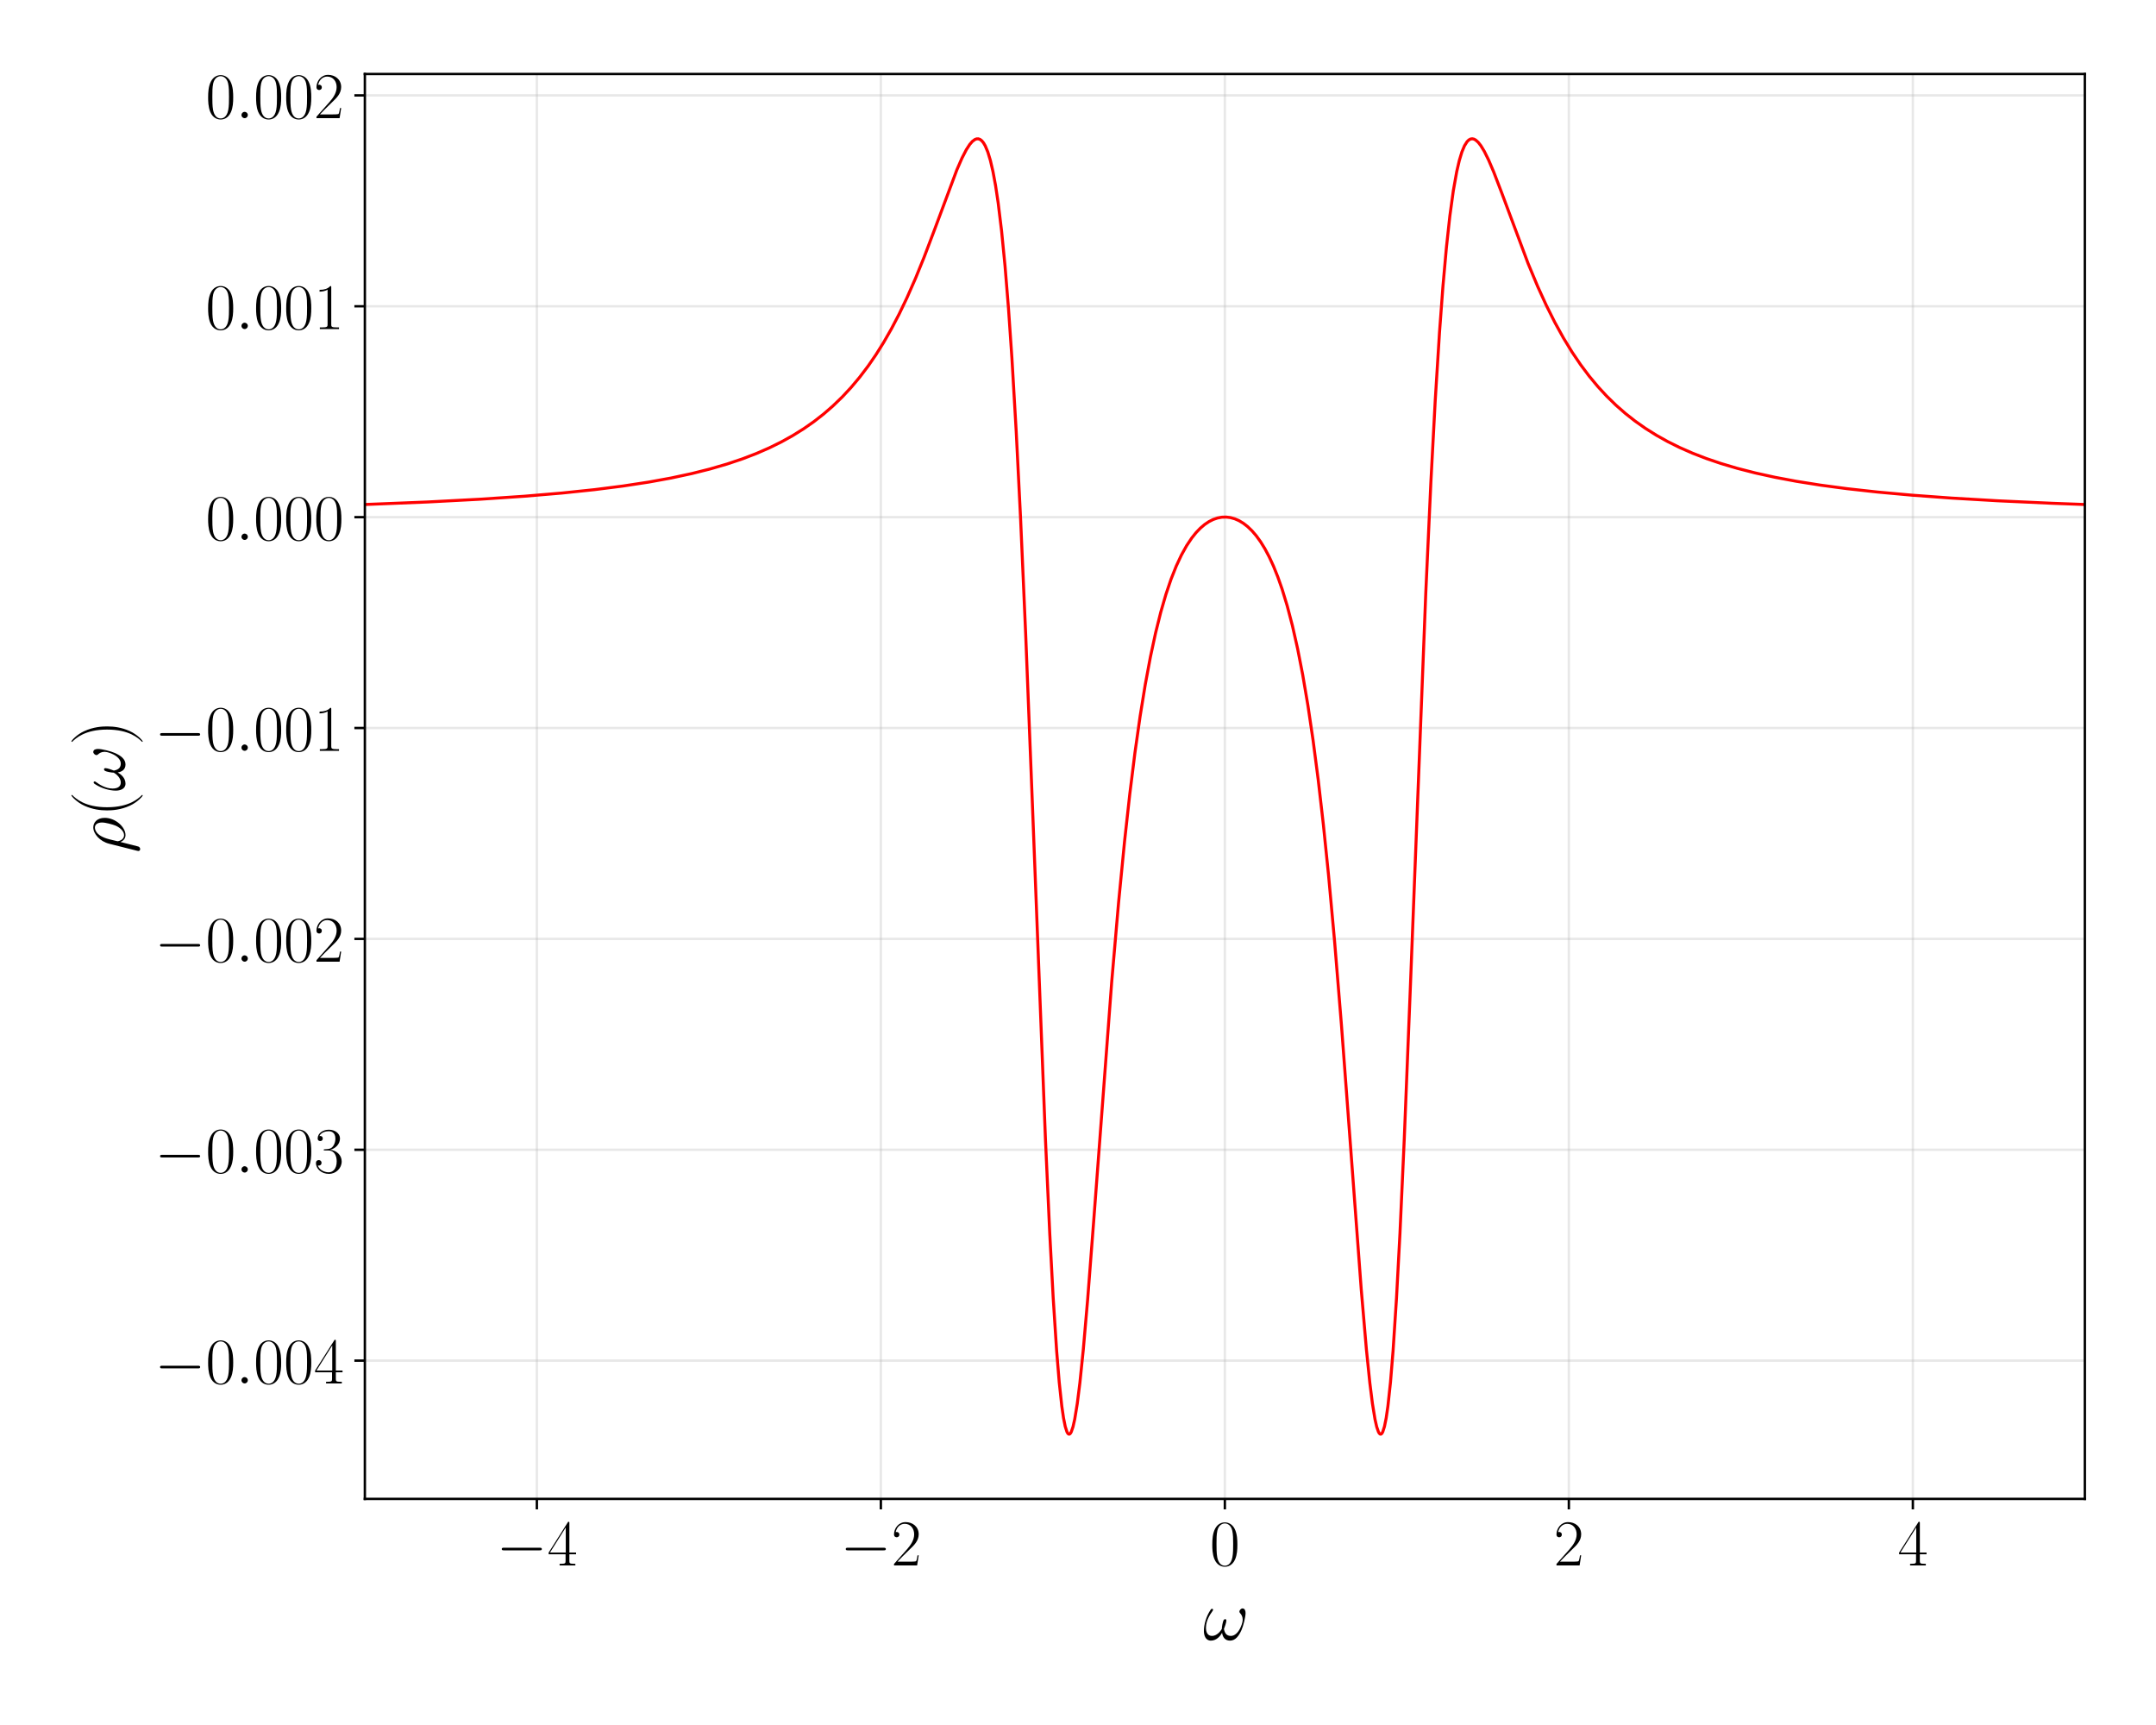
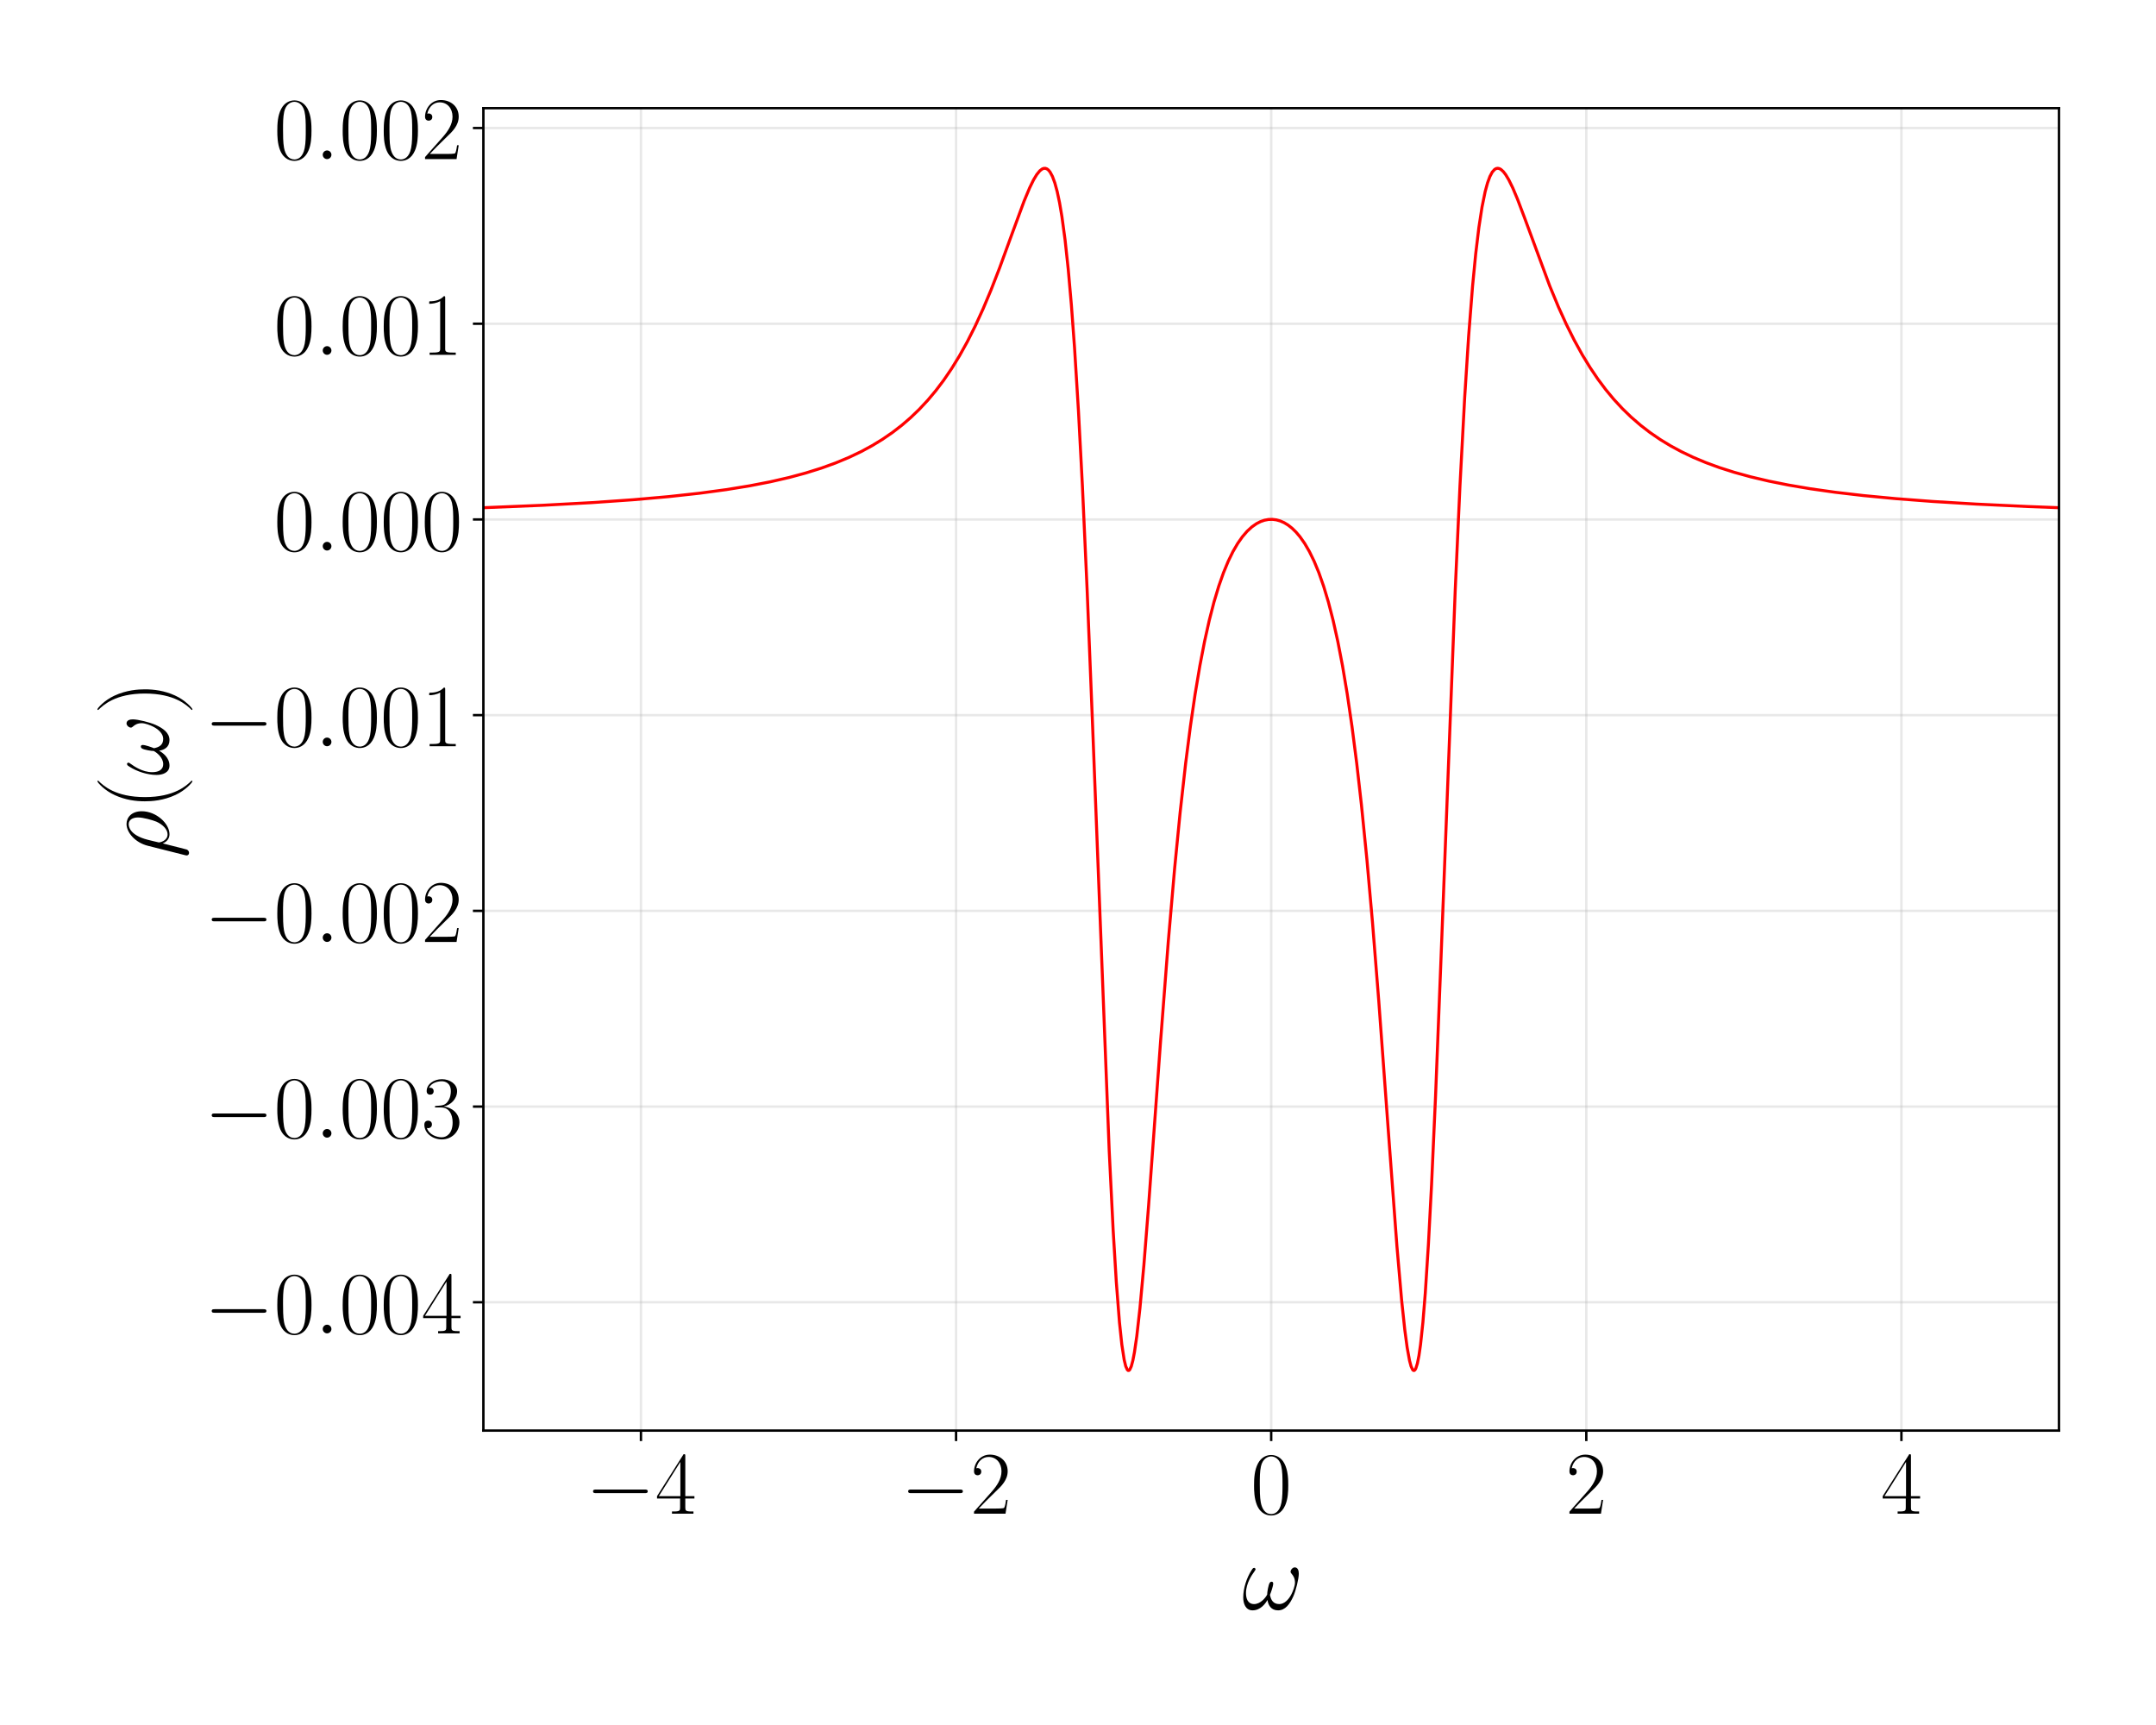
<svg xmlns="http://www.w3.org/2000/svg" xmlns:xlink="http://www.w3.org/1999/xlink" width="720pt" height="576pt" viewBox="0 0 720 576" version="1.1">
  <defs>
    <style type="text/css">*{stroke-linejoin: round; stroke-linecap: butt}</style>
  </defs>
  <g id="figure_1">
    <g id="patch_1">
      <path d="M 0 576  L 720 576  L 720 0  L 0 0  z " style="fill: #ffffff" />
    </g>
    <g id="axes_1">
      <g id="patch_2">
-         <path d="M 121.845 500.501  L 696.24 500.501  L 696.24 24.711  L 121.845 24.711  z " style="fill: #ffffff" />
+         <path d="M 161.429 477.691  L 687.6 477.691  L 687.6 36.119  L 161.429 36.119  z " style="fill: #ffffff" />
      </g>
      <g id="matplotlib.axis_1">
        <g id="xtick_1">
          <g id="line2d_1">
-             <path d="M 179.285 500.501  L 179.285 24.711  " clip-path="url(#p48df0b68e2)" style="fill: none; stroke: #b0b0b0; stroke-opacity: 0.3; stroke-width: 0.8; stroke-linecap: square" />
+             <path d="M 214.046 477.691  L 214.046 36.119  " clip-path="url(#p12934a7200)" style="fill: none; stroke: #b0b0b0; stroke-opacity: 0.3; stroke-width: 0.8; stroke-linecap: square" />
          </g>
          <g id="line2d_2">
            <defs>
-               <path id="m2fd4307787" d="M 0 0  L 0 3.5  " style="stroke: #000000; stroke-width: 0.8" />
-             </defs>
-             <g>
-               <use xlink:href="#m2fd4307787" x="179.285" y="500.501" style="stroke: #000000; stroke-width: 0.8" />
+               <path id="mc587362129" d="M 0 0  L 0 3.5  " style="stroke: #000000; stroke-width: 0.8" />
+             </defs>
+             <g>
+               <use xlink:href="#mc587362129" x="214.046" y="477.691" style="stroke: #000000; stroke-width: 0.8" />
            </g>
          </g>
          <g id="text_1">
-             <g transform="translate(165.735 522.7216) scale(0.22 -0.22)">
+             <g transform="translate(195.5694 505.4463) scale(0.3 -0.3)">
              <defs>
                <path id="CMSY10-0" d="M 4218 1472  C 4326 1472 4442 1472 4442 1600  C 4442 1728 4326 1728 4218 1728  L 755 1728  C 646 1728 531 1728 531 1600  C 531 1472 646 1472 755 1472  L 4218 1472  z " transform="scale(0.015625)" />
                <path id="CMR17-34" d="M 2150 4122  C 2150 4256 2144 4256 2029 4256  L 128 1254  L 128 1088  L 1779 1088  L 1779 457  C 1779 224 1766 160 1318 160  L 1197 160  L 1197 0  C 1402 0 1747 0 1965 0  C 2182 0 2528 0 2733 0  L 2733 160  L 2611 160  C 2163 160 2150 224 2150 457  L 2150 1088  L 2803 1088  L 2803 1254  L 2150 1254  L 2150 4122  z M 1798 3703  L 1798 1254  L 256 1254  L 1798 3703  z " transform="scale(0.015625)" />
              </defs>
              <use xlink:href="#CMSY10-0" transform="scale(0.996264)" />
              <use xlink:href="#CMR17-34" transform="translate(77.48747 0) scale(0.996264)" />
            </g>
          </g>
        </g>
        <g id="xtick_2">
          <g id="line2d_3">
-             <path d="M 294.164 500.501  L 294.164 24.711  " clip-path="url(#p48df0b68e2)" style="fill: none; stroke: #b0b0b0; stroke-opacity: 0.3; stroke-width: 0.8; stroke-linecap: square" />
+             <path d="M 319.28 477.691  L 319.28 36.119  " clip-path="url(#p12934a7200)" style="fill: none; stroke: #b0b0b0; stroke-opacity: 0.3; stroke-width: 0.8; stroke-linecap: square" />
          </g>
          <g id="line2d_4">
            <g>
-               <use xlink:href="#m2fd4307787" x="294.164" y="500.501" style="stroke: #000000; stroke-width: 0.8" />
+               <use xlink:href="#mc587362129" x="319.28" y="477.691" style="stroke: #000000; stroke-width: 0.8" />
            </g>
          </g>
          <g id="text_2">
-             <g transform="translate(280.614 522.7216) scale(0.22 -0.22)">
+             <g transform="translate(300.8036 505.4463) scale(0.3 -0.3)">
              <defs>
                <path id="CMR17-32" d="M 2669 989  L 2554 989  C 2490 536 2438 459 2413 420  C 2381 369 1920 369 1830 369  L 602 369  C 832 619 1280 1072 1824 1597  C 2214 1967 2669 2402 2669 3035  C 2669 3790 2067 4224 1395 4224  C 691 4224 262 3604 262 3030  C 262 2780 448 2748 525 2748  C 589 2748 781 2787 781 3010  C 781 3207 614 3264 525 3264  C 486 3264 448 3258 422 3245  C 544 3790 915 4058 1306 4058  C 1862 4058 2227 3617 2227 3035  C 2227 2479 1901 2000 1536 1584  L 262 146  L 262 0  L 2515 0  L 2669 989  z " transform="scale(0.015625)" />
              </defs>
              <use xlink:href="#CMSY10-0" transform="scale(0.996264)" />
              <use xlink:href="#CMR17-32" transform="translate(77.48747 0) scale(0.996264)" />
            </g>
          </g>
        </g>
        <g id="xtick_3">
          <g id="line2d_5">
-             <path d="M 409.043 500.501  L 409.043 24.711  " clip-path="url(#p48df0b68e2)" style="fill: none; stroke: #b0b0b0; stroke-opacity: 0.3; stroke-width: 0.8; stroke-linecap: square" />
+             <path d="M 424.515 477.691  L 424.515 36.119  " clip-path="url(#p12934a7200)" style="fill: none; stroke: #b0b0b0; stroke-opacity: 0.3; stroke-width: 0.8; stroke-linecap: square" />
          </g>
          <g id="line2d_6">
            <g>
-               <use xlink:href="#m2fd4307787" x="409.043" y="500.501" style="stroke: #000000; stroke-width: 0.8" />
+               <use xlink:href="#mc587362129" x="424.515" y="477.691" style="stroke: #000000; stroke-width: 0.8" />
            </g>
          </g>
          <g id="text_3">
-             <g transform="translate(404.0166 522.7216) scale(0.22 -0.22)">
+             <g transform="translate(417.6609 505.4463) scale(0.3 -0.3)">
              <defs>
                <path id="CMR17-30" d="M 2688 2025  C 2688 2416 2682 3080 2413 3591  C 2176 4039 1798 4198 1466 4198  C 1158 4198 768 4058 525 3597  C 269 3118 243 2524 243 2025  C 243 1661 250 1106 448 619  C 723 -39 1216 -128 1466 -128  C 1760 -128 2208 -7 2470 600  C 2662 1042 2688 1559 2688 2025  z M 1466 -26  C 1056 -26 813 325 723 812  C 653 1188 653 1738 653 2096  C 653 2588 653 2997 736 3387  C 858 3929 1216 4096 1466 4096  C 1728 4096 2067 3923 2189 3400  C 2272 3036 2278 2607 2278 2096  C 2278 1680 2278 1169 2202 792  C 2067 95 1690 -26 1466 -26  z " transform="scale(0.015625)" />
              </defs>
              <use xlink:href="#CMR17-30" transform="scale(0.996264)" />
            </g>
          </g>
        </g>
        <g id="xtick_4">
          <g id="line2d_7">
-             <path d="M 523.922 500.501  L 523.922 24.711  " clip-path="url(#p48df0b68e2)" style="fill: none; stroke: #b0b0b0; stroke-opacity: 0.3; stroke-width: 0.8; stroke-linecap: square" />
+             <path d="M 529.749 477.691  L 529.749 36.119  " clip-path="url(#p12934a7200)" style="fill: none; stroke: #b0b0b0; stroke-opacity: 0.3; stroke-width: 0.8; stroke-linecap: square" />
          </g>
          <g id="line2d_8">
            <g>
-               <use xlink:href="#m2fd4307787" x="523.922" y="500.501" style="stroke: #000000; stroke-width: 0.8" />
+               <use xlink:href="#mc587362129" x="529.749" y="477.691" style="stroke: #000000; stroke-width: 0.8" />
            </g>
          </g>
          <g id="text_4">
-             <g transform="translate(518.8956 522.7216) scale(0.22 -0.22)">
+             <g transform="translate(522.8951 505.4463) scale(0.3 -0.3)">
              <use xlink:href="#CMR17-32" transform="scale(0.996264)" />
            </g>
          </g>
        </g>
        <g id="xtick_5">
          <g id="line2d_9">
-             <path d="M 638.801 500.501  L 638.801 24.711  " clip-path="url(#p48df0b68e2)" style="fill: none; stroke: #b0b0b0; stroke-opacity: 0.3; stroke-width: 0.8; stroke-linecap: square" />
+             <path d="M 634.983 477.691  L 634.983 36.119  " clip-path="url(#p12934a7200)" style="fill: none; stroke: #b0b0b0; stroke-opacity: 0.3; stroke-width: 0.8; stroke-linecap: square" />
          </g>
          <g id="line2d_10">
            <g>
-               <use xlink:href="#m2fd4307787" x="638.801" y="500.501" style="stroke: #000000; stroke-width: 0.8" />
+               <use xlink:href="#mc587362129" x="634.983" y="477.691" style="stroke: #000000; stroke-width: 0.8" />
            </g>
          </g>
          <g id="text_5">
-             <g transform="translate(633.7746 522.7216) scale(0.22 -0.22)">
+             <g transform="translate(628.1293 505.4463) scale(0.3 -0.3)">
              <use xlink:href="#CMR17-34" transform="scale(0.996264)" />
            </g>
          </g>
        </g>
        <g id="text_6">
-           <g transform="translate(401.7533 547.5892) scale(0.24 -0.24)">
+           <g transform="translate(414.7955 537.399) scale(0.32 -0.32)">
            <defs>
              <path id="CMMI12-21" d="M 3802 2395  C 3802 2580 3750 2816 3526 2816  C 3398 2816 3251 2657 3251 2529  C 3251 2472 3277 2434 3328 2376  C 3424 2268 3546 2096 3546 1797  C 3546 1567 3405 1204 3302 1007  C 3123 656 2829 357 2496 357  C 2093 357 1939 615 1869 975  C 1939 1143 2086 1560 2086 1728  C 2086 1798 2061 1856 1978 1856  C 1933 1856 1882 1831 1850 1779  C 1760 1638 1677 1129 1683 994  C 1562 756 1216 357 806 357  C 378 357 262 733 262 1096  C 262 1758 678 2338 794 2497  C 858 2593 902 2657 902 2669  C 902 2714 877 2784 819 2784  C 717 2784 685 2701 634 2625  C 307 2121 77 1414 77 803  C 77 408 224 -64 704 -64  C 1235 -64 1568 391 1702 634  C 1754 275 1946 -64 2413 -64  C 2899 -64 3206 363 3437 879  C 3603 1249 3802 2045 3802 2395  z " transform="scale(0.015625)" />
            </defs>
            <use xlink:href="#CMMI12-21" transform="scale(0.996264)" />
          </g>
        </g>
      </g>
      <g id="matplotlib.axis_2">
        <g id="ytick_1">
          <g id="line2d_11">
-             <path d="M 121.845 454.336  L 696.24 454.336  " clip-path="url(#p48df0b68e2)" style="fill: none; stroke: #b0b0b0; stroke-opacity: 0.3; stroke-width: 0.8; stroke-linecap: square" />
+             <path d="M 161.429 434.846  L 687.6 434.846  " clip-path="url(#p12934a7200)" style="fill: none; stroke: #b0b0b0; stroke-opacity: 0.3; stroke-width: 0.8; stroke-linecap: square" />
          </g>
          <g id="line2d_12">
            <defs>
-               <path id="m3d5bae8a3a" d="M 0 0  L -3.5 0  " style="stroke: #000000; stroke-width: 0.8" />
-             </defs>
-             <g>
-               <use xlink:href="#m3d5bae8a3a" x="121.845" y="454.336" style="stroke: #000000; stroke-width: 0.8" />
+               <path id="mbc0d124301" d="M 0 0  L -3.5 0  " style="stroke: #000000; stroke-width: 0.8" />
+             </defs>
+             <g>
+               <use xlink:href="#mbc0d124301" x="161.429" y="434.846" style="stroke: #000000; stroke-width: 0.8" />
            </g>
          </g>
          <g id="text_7">
-             <g transform="translate(51.6288 461.9468) scale(0.22 -0.22)">
+             <g transform="translate(68.22508 445.2241) scale(0.3 -0.3)">
              <defs>
                <path id="CMMI12-3a" d="M 1178 307  C 1178 492 1024 619 870 619  C 685 619 557 466 557 313  C 557 128 710 0 864 0  C 1050 0 1178 153 1178 307  z " transform="scale(0.015625)" />
              </defs>
              <use xlink:href="#CMSY10-0" transform="scale(0.996264)" />
              <use xlink:href="#CMR17-30" transform="translate(77.48747 0) scale(0.996264)" />
              <use xlink:href="#CMMI12-3a" transform="translate(123.1779 0) scale(0.996264)" />
              <use xlink:href="#CMR17-30" transform="translate(150.2751 0) scale(0.996264)" />
              <use xlink:href="#CMR17-30" transform="translate(195.9656 0) scale(0.996264)" />
              <use xlink:href="#CMR17-34" transform="translate(241.6561 0) scale(0.996264)" />
            </g>
          </g>
        </g>
        <g id="ytick_2">
          <g id="line2d_13">
-             <path d="M 121.845 383.923  L 696.24 383.923  " clip-path="url(#p48df0b68e2)" style="fill: none; stroke: #b0b0b0; stroke-opacity: 0.3; stroke-width: 0.8; stroke-linecap: square" />
+             <path d="M 161.429 369.497  L 687.6 369.497  " clip-path="url(#p12934a7200)" style="fill: none; stroke: #b0b0b0; stroke-opacity: 0.3; stroke-width: 0.8; stroke-linecap: square" />
          </g>
          <g id="line2d_14">
            <g>
-               <use xlink:href="#m3d5bae8a3a" x="121.845" y="383.923" style="stroke: #000000; stroke-width: 0.8" />
+               <use xlink:href="#mbc0d124301" x="161.429" y="369.497" style="stroke: #000000; stroke-width: 0.8" />
            </g>
          </g>
          <g id="text_8">
-             <g transform="translate(51.6288 391.5332) scale(0.22 -0.22)">
+             <g transform="translate(68.22508 379.8745) scale(0.3 -0.3)">
              <defs>
                <path id="CMR17-33" d="M 1414 2157  C 1984 2157 2234 1662 2234 1090  C 2234 320 1824 25 1453 25  C 1114 25 563 194 390 693  C 422 680 454 680 486 680  C 640 680 755 782 755 948  C 755 1133 614 1216 486 1216  C 378 1216 211 1165 211 926  C 211 335 787 -128 1466 -128  C 2176 -128 2720 430 2720 1085  C 2720 1707 2208 2157 1600 2227  C 2086 2328 2554 2756 2554 3329  C 2554 3820 2048 4179 1472 4179  C 890 4179 378 3829 378 3329  C 378 3110 544 3072 627 3072  C 762 3072 877 3155 877 3321  C 877 3486 762 3569 627 3569  C 602 3569 570 3569 544 3557  C 730 3959 1235 4032 1459 4032  C 1683 4032 2106 3925 2106 3320  C 2106 3143 2080 2828 1862 2550  C 1670 2304 1453 2304 1242 2284  C 1210 2284 1062 2269 1037 2269  C 992 2263 966 2257 966 2208  C 966 2163 973 2157 1101 2157  L 1414 2157  z " transform="scale(0.015625)" />
              </defs>
              <use xlink:href="#CMSY10-0" transform="scale(0.996264)" />
              <use xlink:href="#CMR17-30" transform="translate(77.48747 0) scale(0.996264)" />
              <use xlink:href="#CMMI12-3a" transform="translate(123.1779 0) scale(0.996264)" />
              <use xlink:href="#CMR17-30" transform="translate(150.2751 0) scale(0.996264)" />
              <use xlink:href="#CMR17-30" transform="translate(195.9656 0) scale(0.996264)" />
              <use xlink:href="#CMR17-33" transform="translate(241.6561 0) scale(0.996264)" />
            </g>
          </g>
        </g>
        <g id="ytick_3">
          <g id="line2d_15">
-             <path d="M 121.845 313.509  L 696.24 313.509  " clip-path="url(#p48df0b68e2)" style="fill: none; stroke: #b0b0b0; stroke-opacity: 0.3; stroke-width: 0.8; stroke-linecap: square" />
+             <path d="M 161.429 304.147  L 687.6 304.147  " clip-path="url(#p12934a7200)" style="fill: none; stroke: #b0b0b0; stroke-opacity: 0.3; stroke-width: 0.8; stroke-linecap: square" />
          </g>
          <g id="line2d_16">
            <g>
-               <use xlink:href="#m3d5bae8a3a" x="121.845" y="313.509" style="stroke: #000000; stroke-width: 0.8" />
+               <use xlink:href="#mbc0d124301" x="161.429" y="304.147" style="stroke: #000000; stroke-width: 0.8" />
            </g>
          </g>
          <g id="text_9">
-             <g transform="translate(51.6288 321.1196) scale(0.22 -0.22)">
+             <g transform="translate(68.22508 314.5248) scale(0.3 -0.3)">
              <use xlink:href="#CMSY10-0" transform="scale(0.996264)" />
              <use xlink:href="#CMR17-30" transform="translate(77.48747 0) scale(0.996264)" />
              <use xlink:href="#CMMI12-3a" transform="translate(123.1779 0) scale(0.996264)" />
              <use xlink:href="#CMR17-30" transform="translate(150.2751 0) scale(0.996264)" />
              <use xlink:href="#CMR17-30" transform="translate(195.9656 0) scale(0.996264)" />
              <use xlink:href="#CMR17-32" transform="translate(241.6561 0) scale(0.996264)" />
            </g>
          </g>
        </g>
        <g id="ytick_4">
          <g id="line2d_17">
-             <path d="M 121.845 243.096  L 696.24 243.096  " clip-path="url(#p48df0b68e2)" style="fill: none; stroke: #b0b0b0; stroke-opacity: 0.3; stroke-width: 0.8; stroke-linecap: square" />
+             <path d="M 161.429 238.797  L 687.6 238.797  " clip-path="url(#p12934a7200)" style="fill: none; stroke: #b0b0b0; stroke-opacity: 0.3; stroke-width: 0.8; stroke-linecap: square" />
          </g>
          <g id="line2d_18">
            <g>
-               <use xlink:href="#m3d5bae8a3a" x="121.845" y="243.096" style="stroke: #000000; stroke-width: 0.8" />
+               <use xlink:href="#mbc0d124301" x="161.429" y="238.797" style="stroke: #000000; stroke-width: 0.8" />
            </g>
          </g>
          <g id="text_10">
-             <g transform="translate(51.6288 250.706) scale(0.22 -0.22)">
+             <g transform="translate(68.22508 249.1752) scale(0.3 -0.3)">
              <defs>
                <path id="CMR17-31" d="M 1702 4058  C 1702 4192 1696 4192 1606 4192  C 1357 3916 979 3827 621 3827  C 602 3827 570 3827 563 3808  C 557 3795 557 3782 557 3648  C 755 3648 1088 3686 1344 3839  L 1344 461  C 1344 236 1331 160 781 160  L 589 160  L 589 0  C 896 0 1216 0 1523 0  C 1830 0 2150 0 2458 0  L 2458 160  L 2266 160  C 1715 160 1702 230 1702 458  L 1702 4058  z " transform="scale(0.015625)" />
              </defs>
              <use xlink:href="#CMSY10-0" transform="scale(0.996264)" />
              <use xlink:href="#CMR17-30" transform="translate(77.48747 0) scale(0.996264)" />
              <use xlink:href="#CMMI12-3a" transform="translate(123.1779 0) scale(0.996264)" />
              <use xlink:href="#CMR17-30" transform="translate(150.2751 0) scale(0.996264)" />
              <use xlink:href="#CMR17-30" transform="translate(195.9656 0) scale(0.996264)" />
              <use xlink:href="#CMR17-31" transform="translate(241.6561 0) scale(0.996264)" />
            </g>
          </g>
        </g>
        <g id="ytick_5">
          <g id="line2d_19">
-             <path d="M 121.845 172.682  L 696.24 172.682  " clip-path="url(#p48df0b68e2)" style="fill: none; stroke: #b0b0b0; stroke-opacity: 0.3; stroke-width: 0.8; stroke-linecap: square" />
+             <path d="M 161.429 173.448  L 687.6 173.448  " clip-path="url(#p12934a7200)" style="fill: none; stroke: #b0b0b0; stroke-opacity: 0.3; stroke-width: 0.8; stroke-linecap: square" />
          </g>
          <g id="line2d_20">
            <g>
-               <use xlink:href="#m3d5bae8a3a" x="121.845" y="172.682" style="stroke: #000000; stroke-width: 0.8" />
+               <use xlink:href="#mbc0d124301" x="161.429" y="173.448" style="stroke: #000000; stroke-width: 0.8" />
            </g>
          </g>
          <g id="text_11">
-             <g transform="translate(68.67604 180.2924) scale(0.22 -0.22)">
+             <g transform="translate(91.47132 183.8255) scale(0.3 -0.3)">
              <use xlink:href="#CMR17-30" transform="scale(0.996264)" />
              <use xlink:href="#CMMI12-3a" transform="translate(45.69048 0) scale(0.996264)" />
              <use xlink:href="#CMR17-30" transform="translate(72.78765 0) scale(0.996264)" />
              <use xlink:href="#CMR17-30" transform="translate(118.4781 0) scale(0.996264)" />
              <use xlink:href="#CMR17-30" transform="translate(164.1686 0) scale(0.996264)" />
            </g>
          </g>
        </g>
        <g id="ytick_6">
          <g id="line2d_21">
-             <path d="M 121.845 102.268  L 696.24 102.268  " clip-path="url(#p48df0b68e2)" style="fill: none; stroke: #b0b0b0; stroke-opacity: 0.3; stroke-width: 0.8; stroke-linecap: square" />
+             <path d="M 161.429 108.098  L 687.6 108.098  " clip-path="url(#p12934a7200)" style="fill: none; stroke: #b0b0b0; stroke-opacity: 0.3; stroke-width: 0.8; stroke-linecap: square" />
          </g>
          <g id="line2d_22">
            <g>
-               <use xlink:href="#m3d5bae8a3a" x="121.845" y="102.268" style="stroke: #000000; stroke-width: 0.8" />
+               <use xlink:href="#mbc0d124301" x="161.429" y="108.098" style="stroke: #000000; stroke-width: 0.8" />
            </g>
          </g>
          <g id="text_12">
-             <g transform="translate(68.67604 109.8788) scale(0.22 -0.22)">
+             <g transform="translate(91.47132 118.4759) scale(0.3 -0.3)">
              <use xlink:href="#CMR17-30" transform="scale(0.996264)" />
              <use xlink:href="#CMMI12-3a" transform="translate(45.69048 0) scale(0.996264)" />
              <use xlink:href="#CMR17-30" transform="translate(72.78765 0) scale(0.996264)" />
              <use xlink:href="#CMR17-30" transform="translate(118.4781 0) scale(0.996264)" />
              <use xlink:href="#CMR17-31" transform="translate(164.1686 0) scale(0.996264)" />
            </g>
          </g>
        </g>
        <g id="ytick_7">
          <g id="line2d_23">
-             <path d="M 121.845 31.855  L 696.24 31.855  " clip-path="url(#p48df0b68e2)" style="fill: none; stroke: #b0b0b0; stroke-opacity: 0.3; stroke-width: 0.8; stroke-linecap: square" />
+             <path d="M 161.429 42.749  L 687.6 42.749  " clip-path="url(#p12934a7200)" style="fill: none; stroke: #b0b0b0; stroke-opacity: 0.3; stroke-width: 0.8; stroke-linecap: square" />
          </g>
          <g id="line2d_24">
            <g>
-               <use xlink:href="#m3d5bae8a3a" x="121.845" y="31.855" style="stroke: #000000; stroke-width: 0.8" />
+               <use xlink:href="#mbc0d124301" x="161.429" y="42.749" style="stroke: #000000; stroke-width: 0.8" />
            </g>
          </g>
          <g id="text_13">
-             <g transform="translate(68.67604 39.46521) scale(0.22 -0.22)">
+             <g transform="translate(91.47132 53.12625) scale(0.3 -0.3)">
              <use xlink:href="#CMR17-30" transform="scale(0.996264)" />
              <use xlink:href="#CMMI12-3a" transform="translate(45.69048 0) scale(0.996264)" />
              <use xlink:href="#CMR17-30" transform="translate(72.78765 0) scale(0.996264)" />
              <use xlink:href="#CMR17-30" transform="translate(118.4781 0) scale(0.996264)" />
              <use xlink:href="#CMR17-32" transform="translate(164.1686 0) scale(0.996264)" />
            </g>
          </g>
        </g>
        <g id="text_14">
-           <g transform="translate(41.67123 284.8293) rotate(-90) scale(0.24 -0.24)">
+           <g transform="translate(56.28164 286.5358) rotate(-90) scale(0.32 -0.32)">
            <defs>
              <path id="CMMI12-1a" d="M 198 -1107  C 192 -1139 179 -1177 179 -1216  C 179 -1312 256 -1376 352 -1376  C 448 -1376 538 -1312 576 -1222  C 602 -1164 781 -397 986 390  C 1114 70 1350 -64 1600 -64  C 2323 -64 3142 830 3142 1795  C 3142 2478 2726 2816 2285 2816  C 1722 2816 1037 2235 826 1385  L 198 -1107  z M 1594 64  C 1158 64 1050 569 1050 645  C 1050 684 1210 1295 1229 1391  C 1555 2670 2182 2670 2278 2670  C 2566 2670 2726 2410 2726 2036  C 2726 1712 2554 1084 2445 819  C 2253 381 1920 64 1594 64  z " transform="scale(0.015625)" />
              <path id="CMR17-28" d="M 1958 -1561  C 1958 -1555 1958 -1542 1939 -1523  C 1645 -1224 858 -407 858 1581  C 858 3569 1632 4379 1946 4697  C 1946 4704 1958 4717 1958 4736  C 1958 4755 1939 4768 1914 4768  C 1843 4768 1299 4296 986 3594  C 666 2887 576 2199 576 1588  C 576 1128 621 351 1005 -471  C 1312 -1135 1837 -1600 1914 -1600  C 1946 -1600 1958 -1587 1958 -1561  z " transform="scale(0.015625)" />
              <path id="CMR17-29" d="M 1683 1581  C 1683 2040 1638 2817 1254 3639  C 947 4303 422 4768 346 4768  C 326 4768 301 4761 301 4729  C 301 4717 307 4710 314 4697  C 621 4378 1402 3568 1402 1584  C 1402 -407 627 -1217 314 -1537  C 307 -1549 301 -1556 301 -1568  C 301 -1600 326 -1600 346 -1600  C 416 -1600 960 -1128 1274 -426  C 1594 281 1683 969 1683 1581  z " transform="scale(0.015625)" />
            </defs>
            <use xlink:href="#CMMI12-1a" transform="scale(0.996264)" />
            <use xlink:href="#CMR17-28" transform="translate(50.31437 0) scale(0.996264)" />
            <use xlink:href="#CMMI12-21" transform="translate(85.59514 0) scale(0.996264)" />
            <use xlink:href="#CMR17-29" transform="translate(149.9135 0) scale(0.996264)" />
          </g>
        </g>
      </g>
      <g id="line2d_25">
-         <path d="M 121.845 168.461  L 142.821 167.617  L 160.349 166.693  L 175.003 165.705  L 187.646 164.636  L 198.565 163.494  L 208.047 162.289  L 216.668 160.97  L 224.138 159.609  L 231.035 158.127  L 237.069 156.613  L 242.816 154.94  L 247.988 153.202  L 252.585 151.435  L 256.895 149.555  L 260.918 147.571  L 264.654 145.499  L 268.389 143.17  L 271.837 140.758  L 274.998 138.292  L 278.159 135.549  L 281.319 132.492  L 284.193 129.404  L 287.066 125.985  L 289.94 122.196  L 292.526 118.436  L 295.112 114.311  L 297.698 109.791  L 300.284 104.846  L 302.87 99.454  L 305.743 92.929  L 308.617 85.859  L 312.065 76.766  L 319.536 56.736  L 321.26 52.787  L 322.697 50  L 323.846 48.227  L 324.708 47.233  L 325.57 46.584  L 326.145 46.371  L 326.719 46.356  L 327.294 46.558  L 327.869 46.999  L 328.443 47.699  L 329.018 48.682  L 329.88 50.741  L 330.742 53.578  L 331.604 57.283  L 332.466 61.947  L 333.328 67.666  L 334.477 77.09  L 335.627 88.759  L 336.776 102.853  L 337.926 119.507  L 339.362 144.02  L 340.799 172.569  L 342.523 211.649  L 344.822 269.804  L 349.132 380.442  L 350.569 411.917  L 351.718 433.431  L 352.867 451.077  L 353.729 461.544  L 354.591 469.544  L 355.166 473.495  L 355.741 476.351  L 356.315 478.133  L 356.603 478.632  L 356.89 478.874  L 357.177 478.866  L 357.465 478.614  L 357.752 478.124  L 358.327 476.457  L 358.901 473.925  L 359.764 468.643  L 360.626 461.782  L 361.775 450.583  L 363.212 434.058  L 365.223 407.978  L 371.257 327.875  L 373.556 301.334  L 375.567 280.777  L 377.291 265.17  L 379.015 251.349  L 380.739 239.199  L 382.463 228.579  L 384.188 219.339  L 385.912 211.332  L 387.636 204.42  L 389.36 198.473  L 391.084 193.377  L 392.808 189.03  L 394.532 185.344  L 396.256 182.242  L 397.98 179.659  L 399.417 177.865  L 400.853 176.367  L 402.29 175.144  L 403.727 174.178  L 405.163 173.455  L 406.6 172.965  L 408.037 172.699  L 409.474 172.655  L 410.91 172.832  L 412.347 173.232  L 413.784 173.861  L 415.22 174.728  L 416.657 175.846  L 418.094 177.231  L 419.53 178.904  L 420.967 180.889  L 422.404 183.215  L 423.841 185.916  L 425.277 189.03  L 426.714 192.603  L 428.151 196.685  L 429.875 202.336  L 431.599 208.913  L 433.323 216.54  L 435.047 225.353  L 436.771 235.496  L 438.495 247.12  L 440.219 260.369  L 441.943 275.37  L 443.667 292.212  L 445.679 314.212  L 447.977 342.255  L 450.851 380.532  L 454.586 430.498  L 456.31 450.583  L 457.46 461.782  L 458.322 468.643  L 459.184 473.925  L 459.758 476.457  L 460.333 478.124  L 460.62 478.614  L 460.908 478.866  L 461.195 478.874  L 461.482 478.632  L 461.77 478.133  L 462.344 476.351  L 462.919 473.495  L 463.494 469.544  L 464.356 461.544  L 465.218 451.077  L 466.367 433.431  L 467.516 411.917  L 468.953 380.442  L 470.965 330.387  L 476.137 198.094  L 477.861 160.68  L 479.297 133.721  L 480.734 110.854  L 481.884 95.493  L 483.033 82.632  L 484.182 72.11  L 485.332 63.732  L 486.481 57.283  L 487.343 53.578  L 488.205 50.741  L 489.067 48.682  L 489.929 47.315  L 490.504 46.747  L 491.078 46.429  L 491.653 46.338  L 492.228 46.454  L 492.802 46.758  L 493.664 47.528  L 494.527 48.626  L 495.676 50.512  L 497.113 53.405  L 498.837 57.442  L 501.423 64.185  L 510.33 88.034  L 513.491 95.606  L 516.364 101.906  L 519.238 107.647  L 522.111 112.85  L 524.985 117.552  L 527.858 121.795  L 530.731 125.623  L 533.605 129.077  L 536.478 132.197  L 539.639 135.285  L 542.8 138.055  L 545.961 140.544  L 549.409 142.98  L 553.144 145.33  L 556.88 147.42  L 560.902 149.421  L 565.212 151.317  L 569.81 153.098  L 574.695 154.759  L 580.154 156.378  L 586.188 157.925  L 592.797 159.378  L 599.981 160.725  L 608.026 162.002  L 616.934 163.188  L 626.991 164.3  L 638.484 165.343  L 651.702 166.314  L 667.219 167.223  L 685.321 168.051  L 696.24 168.461  L 696.24 168.461  " clip-path="url(#p48df0b68e2)" style="fill: none; stroke: #ff0000; stroke-linecap: square" />
+         <path d="M 161.429 169.53  L 181.17 168.722  L 197.49 167.842  L 211.44 166.871  L 223.285 165.827  L 233.551 164.701  L 242.5 163.497  L 250.396 162.211  L 257.24 160.881  L 263.557 159.429  L 269.085 157.941  L 274.349 156.293  L 279.087 154.575  L 283.562 152.708  L 287.51 150.826  L 291.195 148.835  L 294.617 146.751  L 298.039 144.403  L 301.197 141.965  L 304.093 139.469  L 306.988 136.687  L 309.883 133.582  L 312.516 130.441  L 315.148 126.961  L 317.78 123.103  L 320.412 118.827  L 323.044 114.094  L 325.677 108.869  L 328.309 103.126  L 330.941 96.864  L 333.836 89.417  L 337.784 78.59  L 341.996 67.161  L 343.838 62.749  L 345.155 60.064  L 346.207 58.313  L 347.26 57.02  L 348.05 56.418  L 348.576 56.221  L 349.103 56.207  L 349.629 56.395  L 350.156 56.803  L 350.682 57.453  L 351.472 58.928  L 352.261 61.07  L 353.051 63.962  L 353.841 67.687  L 354.63 72.333  L 355.683 80.108  L 356.736 89.873  L 357.789 101.81  L 358.842 116.066  L 360.158 137.289  L 361.474 162.309  L 363.053 197.032  L 364.896 242.803  L 370.423 384.303  L 371.739 410.772  L 372.792 428.085  L 373.845 441.536  L 374.635 448.96  L 375.425 454.078  L 375.951 456.228  L 376.477 457.394  L 376.741 457.619  L 377.004 457.612  L 377.267 457.378  L 377.793 456.254  L 378.32 454.298  L 378.846 451.568  L 379.636 446.153  L 380.689 436.804  L 382.005 422.419  L 383.584 402.464  L 387.533 348.29  L 390.165 314.244  L 392.27 289.977  L 394.113 271.236  L 395.955 254.829  L 397.535 242.533  L 399.114 231.745  L 400.693 222.331  L 402.273 214.152  L 403.852 207.073  L 405.431 200.969  L 407.011 195.724  L 408.59 191.237  L 410.169 187.415  L 411.748 184.182  L 413.328 181.47  L 414.907 179.222  L 416.486 177.392  L 418.066 175.94  L 419.645 174.836  L 420.961 174.165  L 422.277 173.71  L 423.593 173.464  L 424.909 173.423  L 426.225 173.587  L 427.542 173.958  L 428.858 174.542  L 430.174 175.346  L 431.49 176.384  L 432.806 177.67  L 434.122 179.222  L 435.701 181.47  L 437.281 184.182  L 438.86 187.415  L 440.439 191.237  L 442.018 195.724  L 443.598 200.969  L 445.177 207.073  L 446.756 214.152  L 448.336 222.331  L 449.915 231.745  L 451.494 242.533  L 453.074 254.829  L 454.653 268.751  L 456.495 287.155  L 458.338 307.903  L 460.444 334.255  L 463.339 373.653  L 466.498 416.026  L 468.077 434.141  L 469.13 444.028  L 469.919 449.931  L 470.709 454.298  L 471.236 456.254  L 471.762 457.378  L 472.025 457.612  L 472.288 457.619  L 472.552 457.394  L 472.815 456.932  L 473.341 455.278  L 473.868 452.627  L 474.394 448.96  L 475.184 441.536  L 475.973 431.821  L 477.026 415.444  L 478.079 395.478  L 479.395 366.266  L 481.238 319.811  L 485.976 197.032  L 487.555 162.309  L 489.134 132.738  L 490.45 112.278  L 491.766 95.56  L 492.819 84.73  L 493.872 75.984  L 494.925 69.129  L 495.978 63.962  L 496.768 61.07  L 497.557 58.928  L 498.347 57.453  L 499.137 56.57  L 499.663 56.274  L 500.189 56.19  L 500.716 56.298  L 501.242 56.58  L 502.032 57.295  L 502.822 58.313  L 503.874 60.064  L 505.191 62.749  L 506.77 66.496  L 509.139 72.753  L 517.562 95.551  L 520.457 102.523  L 523.089 108.318  L 525.721 113.594  L 528.354 118.375  L 530.986 122.695  L 533.618 126.593  L 536.25 130.109  L 538.882 133.282  L 541.778 136.419  L 544.673 139.228  L 547.832 141.965  L 550.99 144.403  L 554.412 146.751  L 557.834 148.835  L 561.519 150.826  L 565.467 152.708  L 569.679 154.472  L 574.153 156.113  L 579.155 157.709  L 584.682 159.23  L 590.736 160.655  L 597.317 161.972  L 604.687 163.218  L 612.846 164.371  L 622.322 165.477  L 633.114 166.504  L 645.485 167.449  L 659.962 168.325  L 677.071 169.129  L 687.6 169.53  L 687.6 169.53  " clip-path="url(#p12934a7200)" style="fill: none; stroke: #ff0000; stroke-linecap: square" />
      </g>
      <g id="patch_3">
-         <path d="M 121.845 500.501  L 121.845 24.711  " style="fill: none; stroke: #000000; stroke-width: 0.8; stroke-linejoin: miter; stroke-linecap: square" />
+         <path d="M 161.429 477.691  L 161.429 36.119  " style="fill: none; stroke: #000000; stroke-width: 0.8; stroke-linejoin: miter; stroke-linecap: square" />
      </g>
      <g id="patch_4">
-         <path d="M 696.24 500.501  L 696.24 24.711  " style="fill: none; stroke: #000000; stroke-width: 0.8; stroke-linejoin: miter; stroke-linecap: square" />
+         <path d="M 687.6 477.691  L 687.6 36.119  " style="fill: none; stroke: #000000; stroke-width: 0.8; stroke-linejoin: miter; stroke-linecap: square" />
      </g>
      <g id="patch_5">
-         <path d="M 121.845 500.501  L 696.24 500.501  " style="fill: none; stroke: #000000; stroke-width: 0.8; stroke-linejoin: miter; stroke-linecap: square" />
+         <path d="M 161.429 477.691  L 687.6 477.691  " style="fill: none; stroke: #000000; stroke-width: 0.8; stroke-linejoin: miter; stroke-linecap: square" />
      </g>
      <g id="patch_6">
-         <path d="M 121.845 24.711  L 696.24 24.711  " style="fill: none; stroke: #000000; stroke-width: 0.8; stroke-linejoin: miter; stroke-linecap: square" />
+         <path d="M 161.429 36.119  L 687.6 36.119  " style="fill: none; stroke: #000000; stroke-width: 0.8; stroke-linejoin: miter; stroke-linecap: square" />
      </g>
    </g>
  </g>
  <defs>
-     <clipPath id="p48df0b68e2">
-       <rect x="121.845" y="24.711" width="574.395" height="475.79" />
+     <clipPath id="p12934a7200">
+       <rect x="161.429" y="36.119" width="526.171" height="441.572" />
    </clipPath>
  </defs>
</svg>
